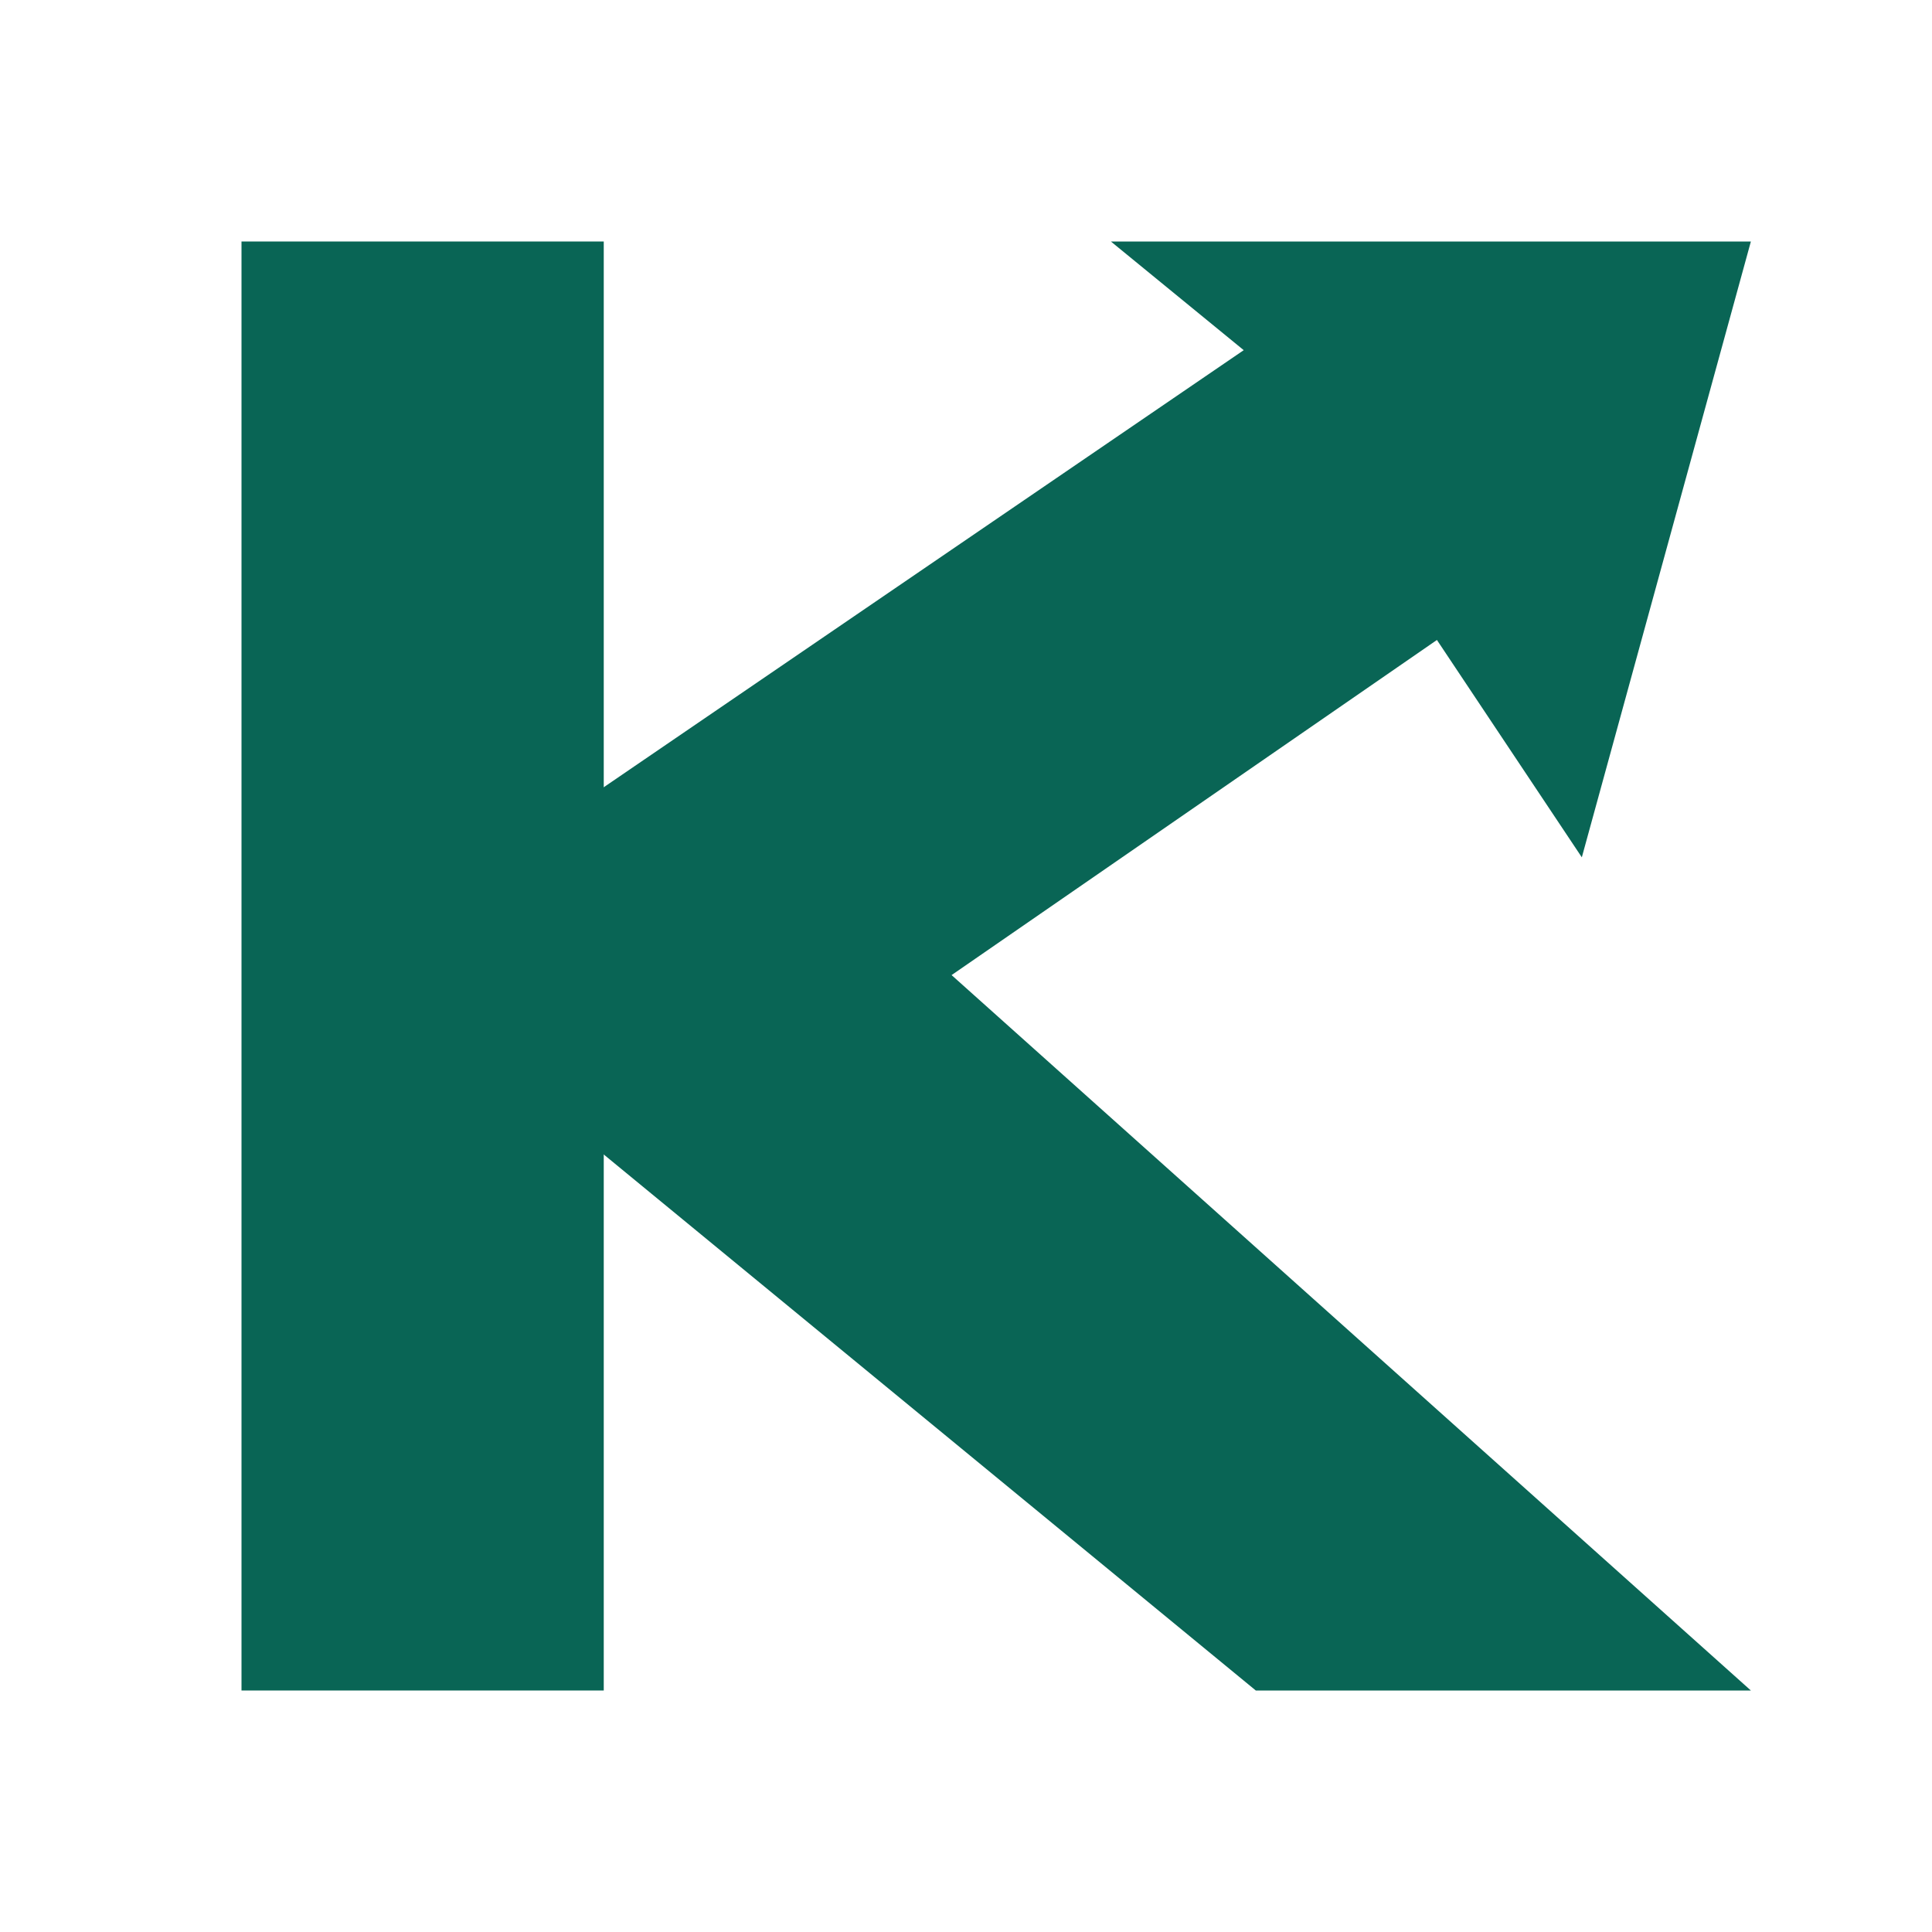
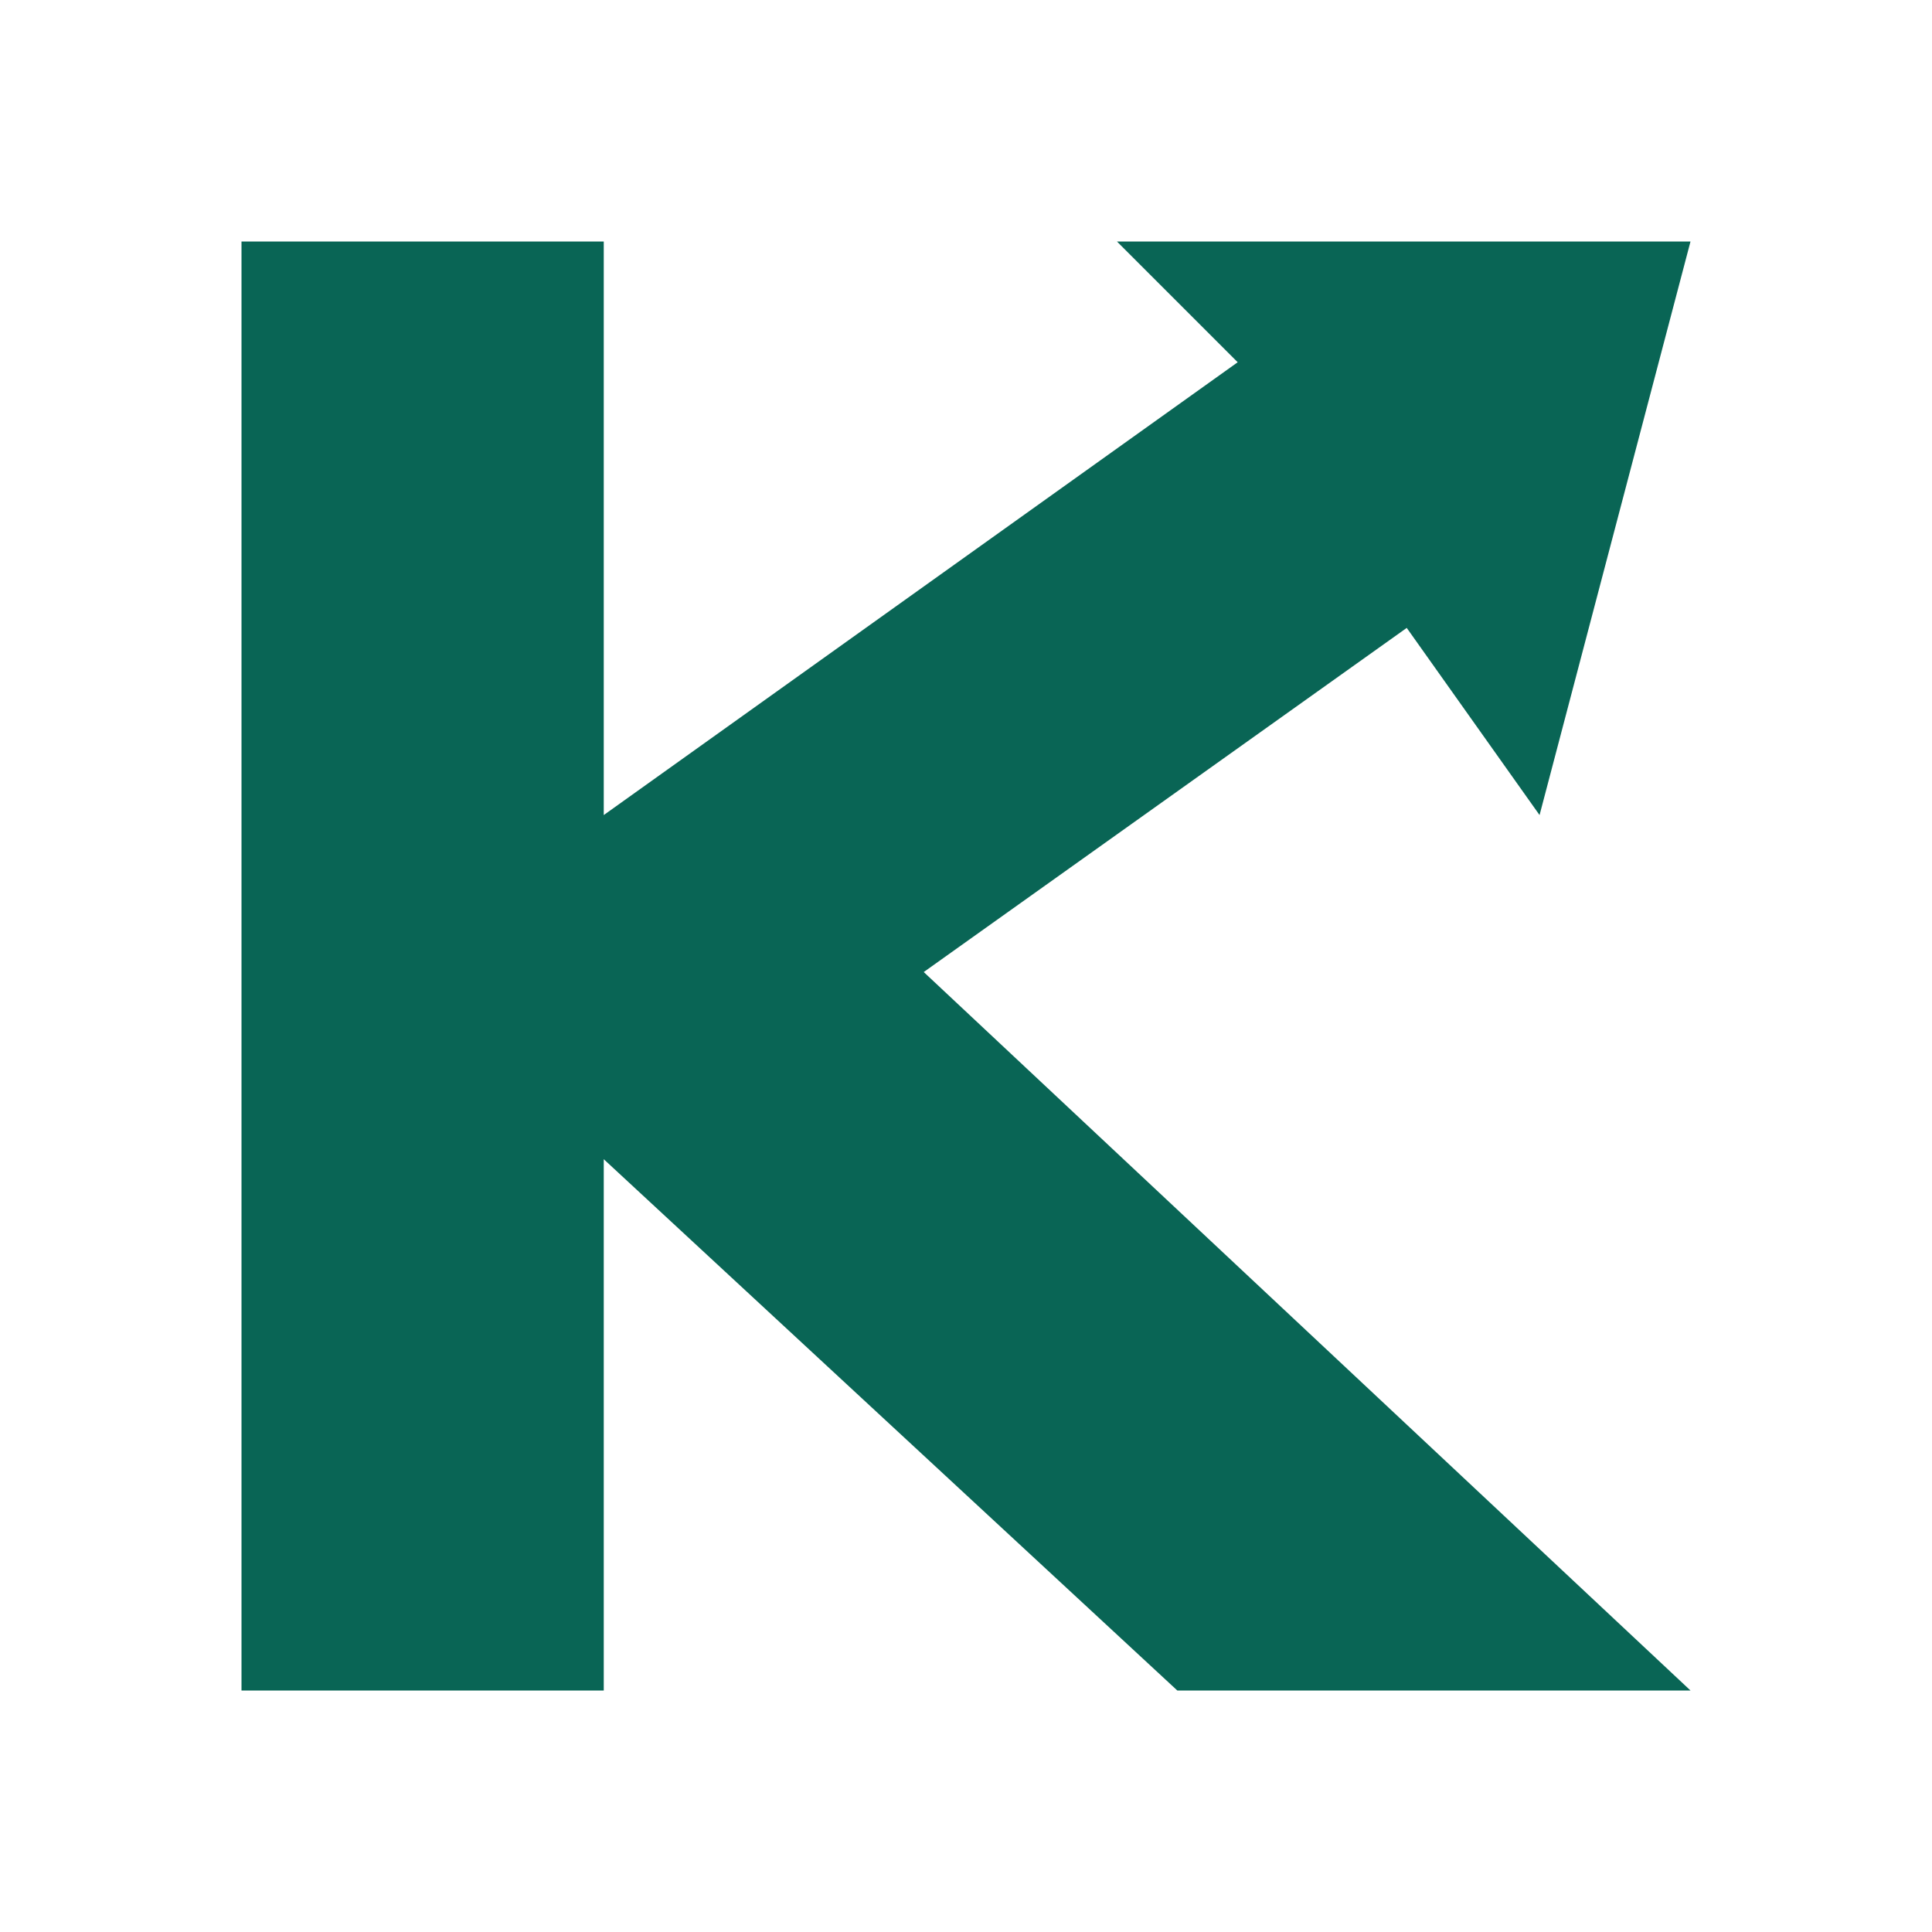
<svg xmlns="http://www.w3.org/2000/svg" viewBox="0 0 32 32" width="32" height="32" role="img" aria-labelledby="title">
  <style>:root{color:#096555}@media(prefers-color-scheme:dark){:root{color:#90ddba}}</style>
  <g fill="currentColor">
-     <path d="M4 4h6v24H4z" />
-     <path d="M8.5 14.5l4.3-1L29 28h-8.2L9 18.3z" />
-     <path d="M8.3 14.2 20.6 5.8 18.4 4H29l-2.8 10.2-2.4-3.6-12.6 8.7z" />
+     <path fill="currentColor" d="M4 4H10V13.5L20.5 6L18.5 4H28L25.5 13.5L23.3 10.4L15.3 16.1L28 28H19.5L10 19.2V28H4Z" />
  </g>
</svg>
